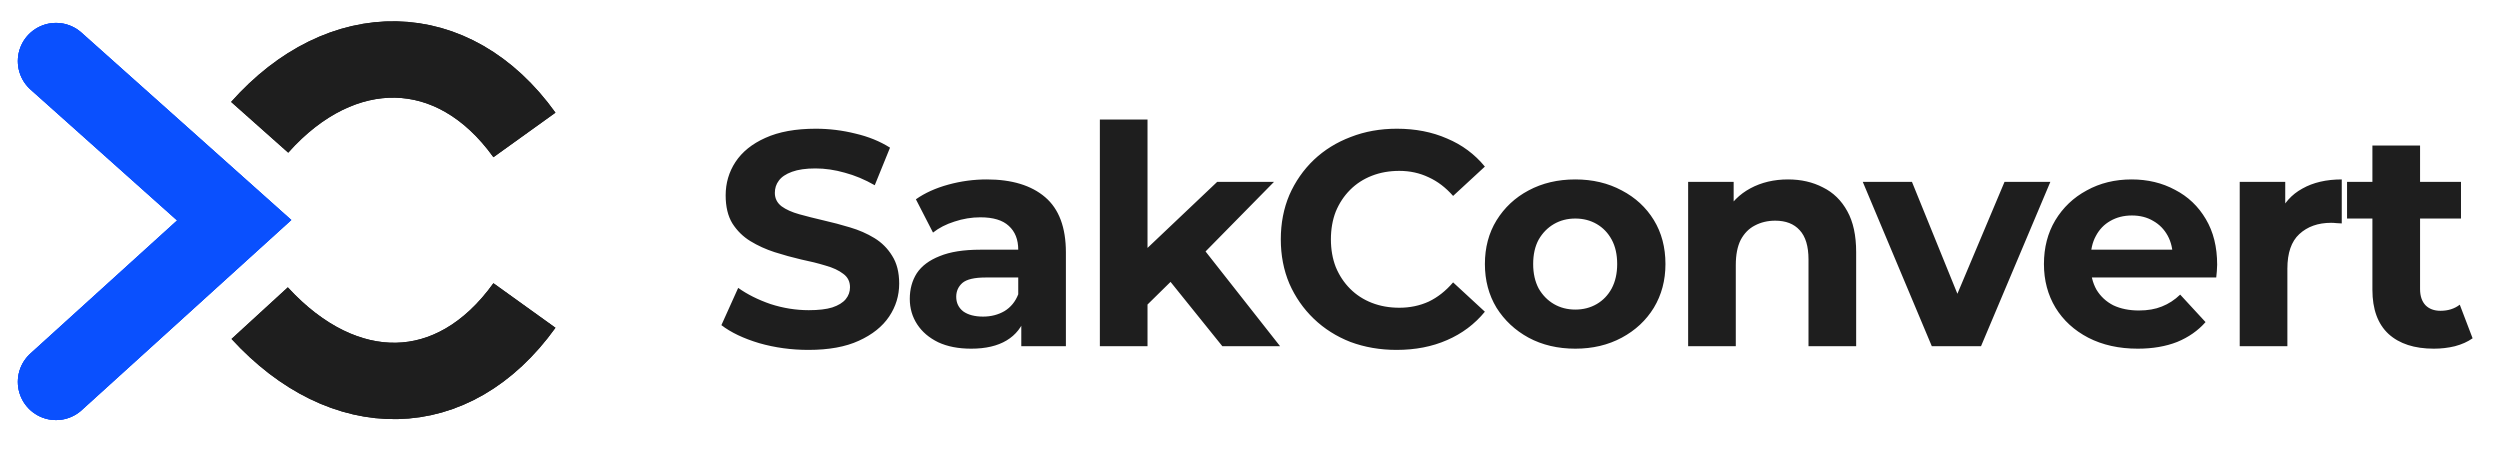
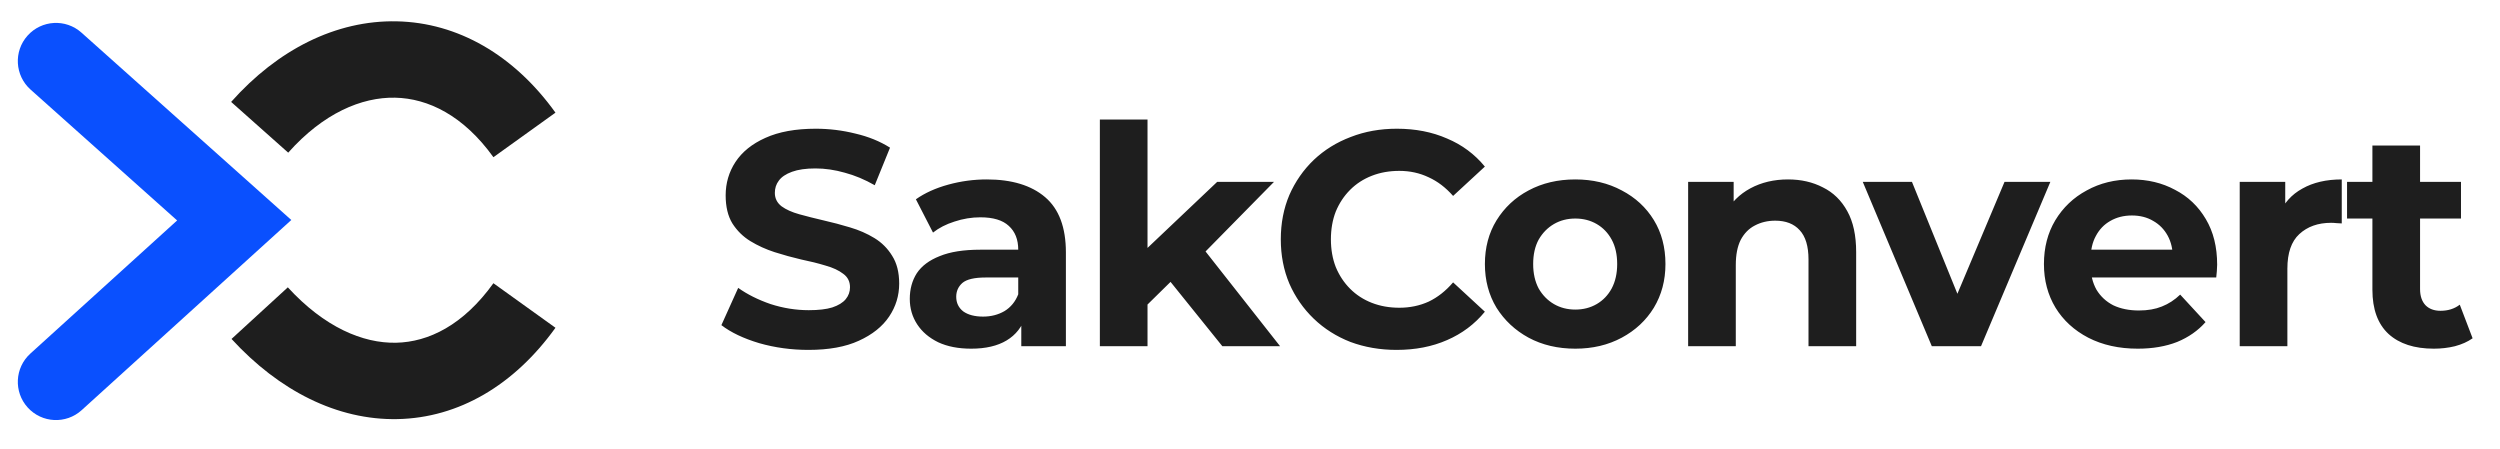
<svg xmlns="http://www.w3.org/2000/svg" width="491" height="88" viewBox="0 0 491 88" fill="none">
-   <path d="M51 25C67 7 89 7 103 26.5" stroke="#1E1E1E" stroke-width="15" />
-   <path d="M51 25C67 7 89 7 103 26.5" stroke="#1E1E1E" stroke-width="15" />
-   <path d="M51 61.5C67.5 79.5 89 79.5 103 60" stroke="#1E1E1E" stroke-width="15" />
-   <path d="M51 61.5C67.5 79.5 89 79.5 103 60" stroke="#1E1E1E" stroke-width="15" />
  <path d="M158.78 68.72C155.42 68.72 152.2 68.28 149.12 67.4C146.04 66.48 143.56 65.3 141.68 63.86L144.98 56.54C146.78 57.82 148.9 58.88 151.34 59.72C153.82 60.52 156.32 60.92 158.84 60.92C160.76 60.92 162.3 60.74 163.46 60.38C164.66 59.98 165.54 59.44 166.1 58.76C166.66 58.08 166.94 57.3 166.94 56.42C166.94 55.3 166.5 54.42 165.62 53.78C164.74 53.1 163.58 52.56 162.14 52.16C160.7 51.72 159.1 51.32 157.34 50.96C155.62 50.56 153.88 50.08 152.12 49.52C150.4 48.96 148.82 48.24 147.38 47.36C145.94 46.48 144.76 45.32 143.84 43.88C142.96 42.44 142.52 40.6 142.52 38.36C142.52 35.96 143.16 33.78 144.44 31.82C145.76 29.82 147.72 28.24 150.32 27.08C152.96 25.88 156.26 25.28 160.22 25.28C162.86 25.28 165.46 25.6 168.02 26.24C170.58 26.84 172.84 27.76 174.8 29L171.8 36.38C169.84 35.26 167.88 34.44 165.92 33.92C163.96 33.36 162.04 33.08 160.16 33.08C158.28 33.08 156.74 33.3 155.54 33.74C154.34 34.18 153.48 34.76 152.96 35.48C152.44 36.16 152.18 36.96 152.18 37.88C152.18 38.96 152.62 39.84 153.5 40.52C154.38 41.16 155.54 41.68 156.98 42.08C158.42 42.48 160 42.88 161.72 43.28C163.48 43.68 165.22 44.14 166.94 44.66C168.7 45.18 170.3 45.88 171.74 46.76C173.18 47.64 174.34 48.8 175.22 50.24C176.14 51.68 176.6 53.5 176.6 55.7C176.6 58.06 175.94 60.22 174.62 62.18C173.3 64.14 171.32 65.72 168.68 66.92C166.08 68.12 162.78 68.72 158.78 68.72ZM200.582 68V61.7L199.982 60.32V49.04C199.982 47.04 199.362 45.48 198.122 44.36C196.922 43.24 195.062 42.68 192.542 42.68C190.822 42.68 189.122 42.96 187.442 43.52C185.802 44.04 184.402 44.76 183.242 45.68L179.882 39.14C181.642 37.9 183.762 36.94 186.242 36.26C188.722 35.58 191.242 35.24 193.802 35.24C198.722 35.24 202.542 36.4 205.262 38.72C207.982 41.04 209.342 44.66 209.342 49.58V68H200.582ZM190.742 68.48C188.222 68.48 186.062 68.06 184.262 67.22C182.462 66.34 181.082 65.16 180.122 63.68C179.162 62.2 178.682 60.54 178.682 58.7C178.682 56.78 179.142 55.1 180.062 53.66C181.022 52.22 182.522 51.1 184.562 50.3C186.602 49.46 189.262 49.04 192.542 49.04H201.122V54.5H193.562C191.362 54.5 189.842 54.86 189.002 55.58C188.202 56.3 187.802 57.2 187.802 58.28C187.802 59.48 188.262 60.44 189.182 61.16C190.142 61.84 191.442 62.18 193.082 62.18C194.642 62.18 196.042 61.82 197.282 61.1C198.522 60.34 199.422 59.24 199.982 57.8L201.422 62.12C200.742 64.2 199.502 65.78 197.702 66.86C195.902 67.94 193.582 68.48 190.742 68.48ZM223.753 61.4L223.993 50L239.053 35.72H250.213L235.753 50.42L230.893 54.38L223.753 61.4ZM216.013 68V23.48H225.373V68H216.013ZM240.073 68L229.153 54.44L235.033 47.18L251.413 68H240.073ZM274.289 68.72C271.049 68.72 268.029 68.2 265.229 67.16C262.469 66.08 260.069 64.56 258.029 62.6C255.989 60.64 254.389 58.34 253.229 55.7C252.109 53.06 251.549 50.16 251.549 47C251.549 43.84 252.109 40.94 253.229 38.3C254.389 35.66 255.989 33.36 258.029 31.4C260.109 29.44 262.529 27.94 265.289 26.9C268.049 25.82 271.069 25.28 274.349 25.28C277.989 25.28 281.269 25.92 284.189 27.2C287.149 28.44 289.629 30.28 291.629 32.72L285.389 38.48C283.949 36.84 282.349 35.62 280.589 34.82C278.829 33.98 276.909 33.56 274.829 33.56C272.869 33.56 271.069 33.88 269.429 34.52C267.789 35.16 266.369 36.08 265.169 37.28C263.969 38.48 263.029 39.9 262.349 41.54C261.709 43.18 261.389 45 261.389 47C261.389 49 261.709 50.82 262.349 52.46C263.029 54.1 263.969 55.52 265.169 56.72C266.369 57.92 267.789 58.84 269.429 59.48C271.069 60.12 272.869 60.44 274.829 60.44C276.909 60.44 278.829 60.04 280.589 59.24C282.349 58.4 283.949 57.14 285.389 55.46L291.629 61.22C289.629 63.66 287.149 65.52 284.189 66.8C281.269 68.08 277.969 68.72 274.289 68.72ZM309.394 68.48C305.954 68.48 302.894 67.76 300.214 66.32C297.574 64.88 295.474 62.92 293.914 60.44C292.394 57.92 291.634 55.06 291.634 51.86C291.634 48.62 292.394 45.76 293.914 43.28C295.474 40.76 297.574 38.8 300.214 37.4C302.894 35.96 305.954 35.24 309.394 35.24C312.794 35.24 315.834 35.96 318.514 37.4C321.194 38.8 323.294 40.74 324.814 43.22C326.334 45.7 327.094 48.58 327.094 51.86C327.094 55.06 326.334 57.92 324.814 60.44C323.294 62.92 321.194 64.88 318.514 66.32C315.834 67.76 312.794 68.48 309.394 68.48ZM309.394 60.8C310.954 60.8 312.354 60.44 313.594 59.72C314.834 59 315.814 57.98 316.534 56.66C317.254 55.3 317.614 53.7 317.614 51.86C317.614 49.98 317.254 48.38 316.534 47.06C315.814 45.74 314.834 44.72 313.594 44C312.354 43.28 310.954 42.92 309.394 42.92C307.834 42.92 306.434 43.28 305.194 44C303.954 44.72 302.954 45.74 302.194 47.06C301.474 48.38 301.114 49.98 301.114 51.86C301.114 53.7 301.474 55.3 302.194 56.66C302.954 57.98 303.954 59 305.194 59.72C306.434 60.44 307.834 60.8 309.394 60.8ZM331.55 68V35.72H340.49V44.66L338.81 41.96C339.97 39.8 341.63 38.14 343.79 36.98C345.95 35.82 348.41 35.24 351.17 35.24C353.73 35.24 356.01 35.76 358.01 36.8C360.05 37.8 361.65 39.36 362.81 41.48C363.97 43.56 364.55 46.24 364.55 49.52V68H355.19V50.96C355.19 48.36 354.61 46.44 353.45 45.2C352.33 43.96 350.73 43.34 348.65 43.34C347.17 43.34 345.83 43.66 344.63 44.3C343.47 44.9 342.55 45.84 341.87 47.12C341.23 48.4 340.91 50.04 340.91 52.04V68H331.55ZM379.409 68L365.849 35.72H375.509L386.789 63.5H381.989L393.689 35.72H402.689L389.069 68H379.409ZM419.849 68.48C416.169 68.48 412.929 67.76 410.129 66.32C407.369 64.88 405.229 62.92 403.709 60.44C402.189 57.92 401.429 55.06 401.429 51.86C401.429 48.62 402.169 45.76 403.649 43.28C405.169 40.76 407.229 38.8 409.829 37.4C412.429 35.96 415.369 35.24 418.649 35.24C421.809 35.24 424.649 35.92 427.169 37.28C429.729 38.6 431.749 40.52 433.229 43.04C434.709 45.52 435.449 48.5 435.449 51.98C435.449 52.34 435.429 52.76 435.389 53.24C435.349 53.68 435.309 54.1 435.269 54.5H409.049V49.04H430.349L426.749 50.66C426.749 48.98 426.409 47.52 425.729 46.28C425.049 45.04 424.109 44.08 422.909 43.4C421.709 42.68 420.309 42.32 418.709 42.32C417.109 42.32 415.689 42.68 414.449 43.4C413.249 44.08 412.309 45.06 411.629 46.34C410.949 47.58 410.609 49.06 410.609 50.78V52.22C410.609 53.98 410.989 55.54 411.749 56.9C412.549 58.22 413.649 59.24 415.049 59.96C416.489 60.64 418.169 60.98 420.089 60.98C421.809 60.98 423.309 60.72 424.589 60.2C425.909 59.68 427.109 58.9 428.189 57.86L433.169 63.26C431.689 64.94 429.829 66.24 427.589 67.16C425.349 68.04 422.769 68.48 419.849 68.48ZM439.881 68V35.72H448.821V44.84L447.561 42.2C448.521 39.92 450.061 38.2 452.181 37.04C454.301 35.84 456.881 35.24 459.921 35.24V43.88C459.521 43.84 459.161 43.82 458.841 43.82C458.521 43.78 458.181 43.76 457.821 43.76C455.261 43.76 453.181 44.5 451.581 45.98C450.021 47.42 449.241 49.68 449.241 52.76V68H439.881ZM478 68.48C474.2 68.48 471.24 67.52 469.12 65.6C467 63.64 465.94 60.74 465.94 56.9V28.58H475.3V56.78C475.3 58.14 475.66 59.2 476.38 59.96C477.1 60.68 478.08 61.04 479.32 61.04C480.8 61.04 482.06 60.64 483.1 59.84L485.62 66.44C484.66 67.12 483.5 67.64 482.14 68C480.82 68.32 479.44 68.48 478 68.48ZM460.96 42.92V35.72H483.34V42.92H460.96Z" fill="#1E1E1E" />
-   <path d="M11 12L46 43.252L11 75" stroke="#0A50FE" stroke-width="15" stroke-linecap="round" />
-   <path d="M11 12L46 43.252L11 75" stroke="#0A50FE" stroke-width="15" stroke-linecap="round" />
-   <path d="M11 12L46 43.252L11 75" stroke="#0A50FE" stroke-width="15" stroke-linecap="round" />
+   <path d="M77.902 4.189C89.917 4.432 100.969 10.811 109.093 22.126L96.907 30.874C91.031 22.69 84.082 19.317 77.598 19.186C71.012 19.052 63.49 22.237 56.605 29.983L45.395 20.017C54.51 9.763 65.989 3.947 77.902 4.189Z" fill="#1E1E1E" />
+   <path d="M78.091 82.311C90.083 82.067 100.996 75.651 109.093 64.374L96.907 55.626C91.004 63.849 84.167 67.184 77.784 67.314C71.275 67.447 63.717 64.274 56.528 56.432L45.472 66.568C54.783 76.726 66.226 82.553 78.091 82.311Z" fill="#1E1E1E" />
+   <path d="M5.405 7.005C8.164 3.915 12.905 3.647 15.995 6.405L57.212 43.208L16.039 80.555C12.971 83.338 8.228 83.107 5.445 80.039C2.662 76.971 2.893 72.228 5.961 69.445L34.788 43.296L6.005 17.595C2.915 14.836 2.647 10.095 5.405 7.005Z" fill="#0A50FE" />
</svg>
